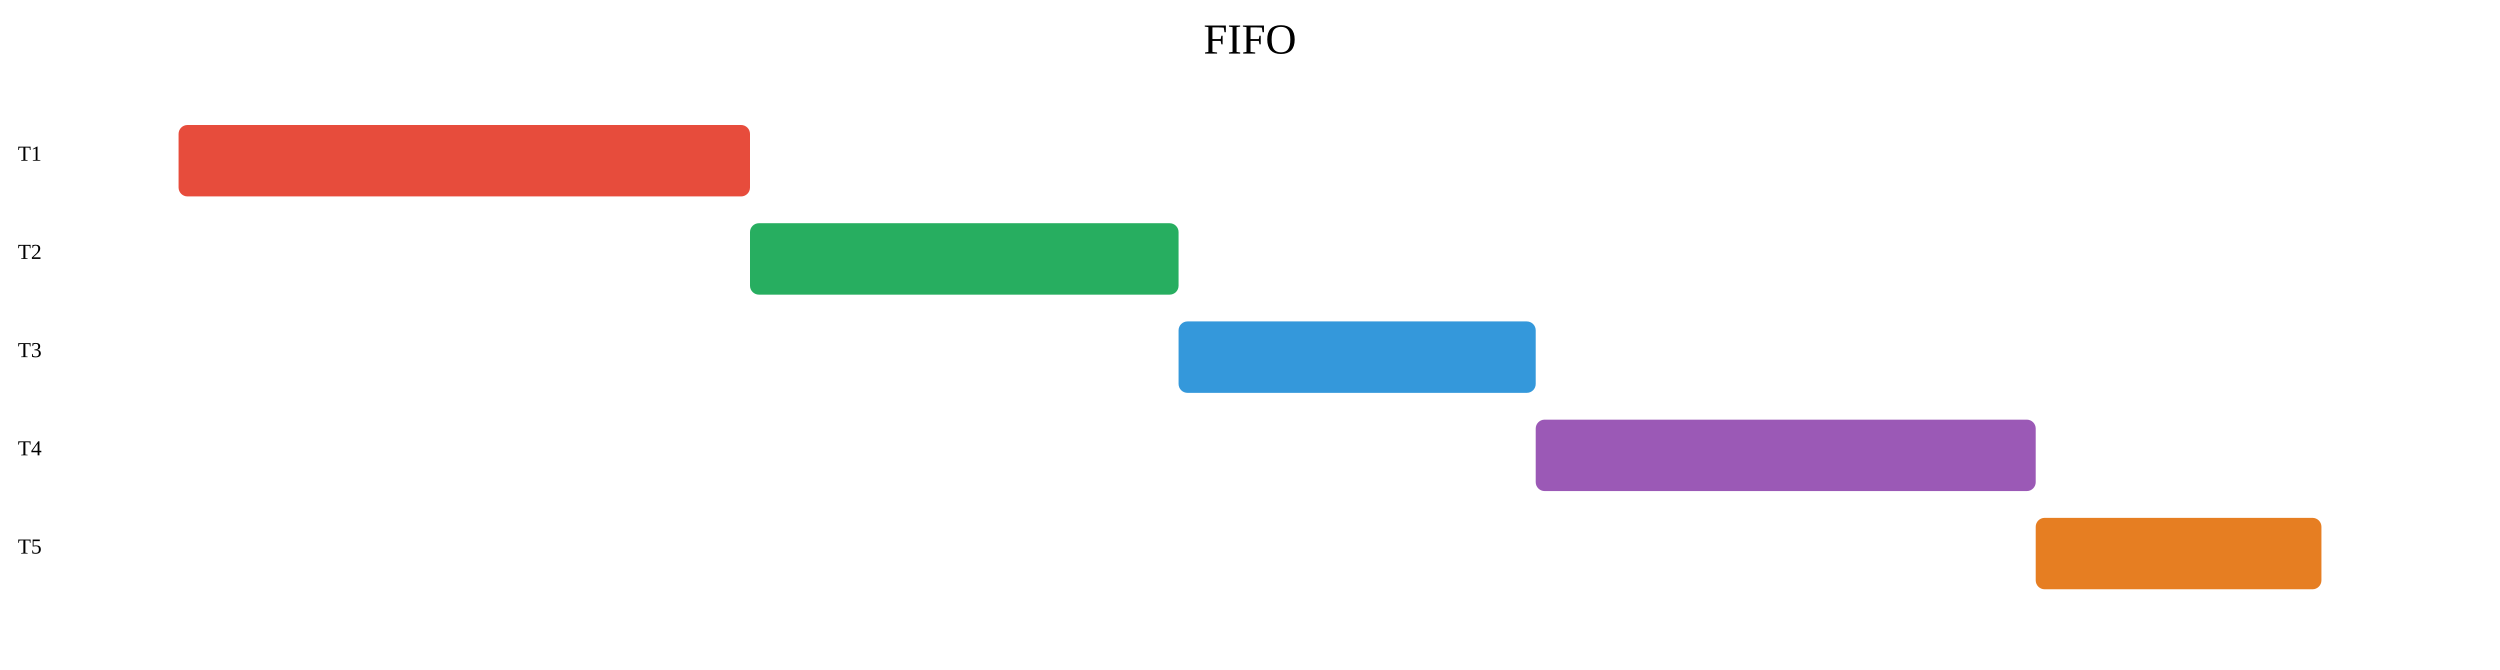
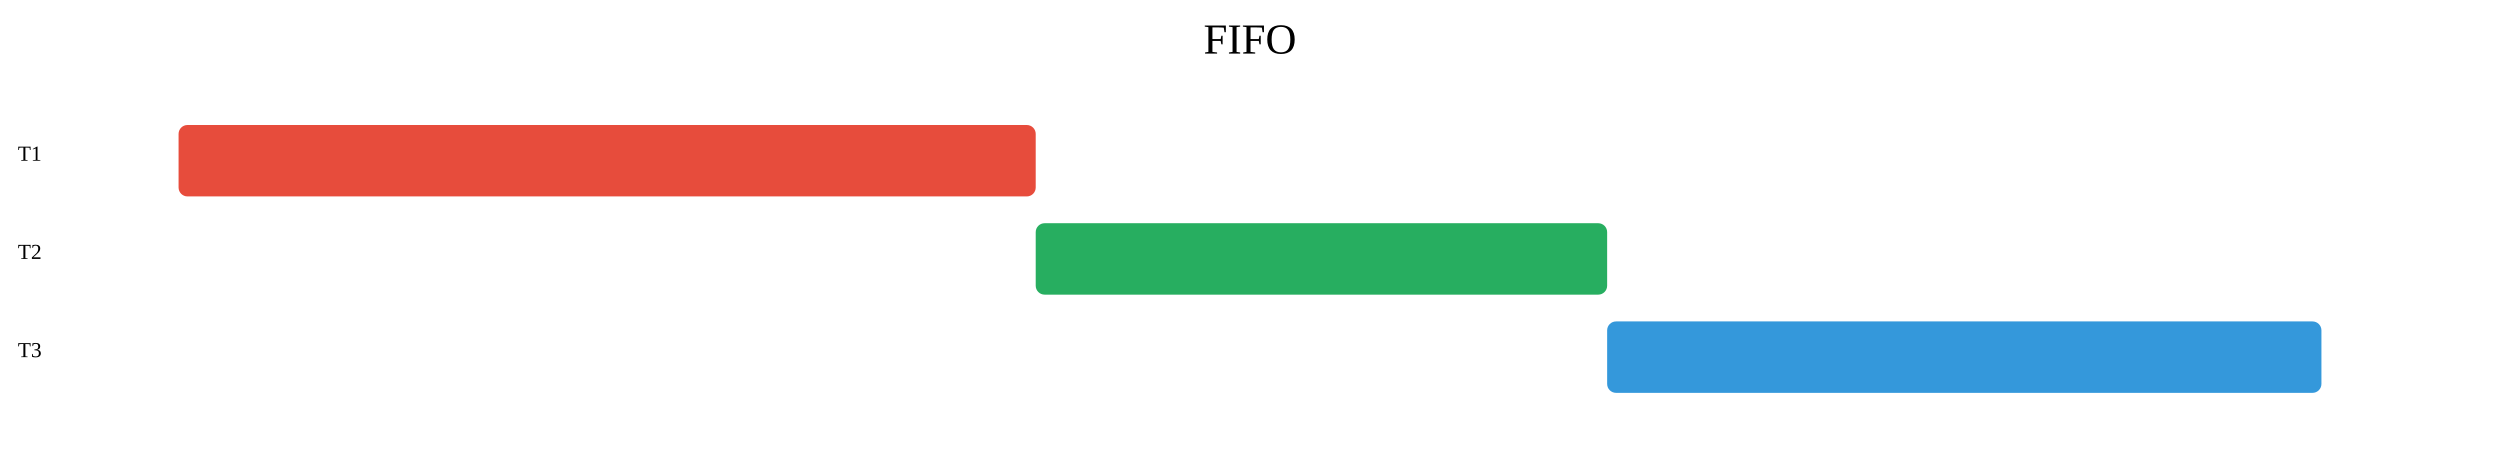
- <svg xmlns="http://www.w3.org/2000/svg" width="1400" height="375">
+ <svg xmlns="http://www.w3.org/2000/svg" width="1400" height="265">
  <text x="700" y="30" font-size="24" text-anchor="middle">FIFO</text>
  <text x="10" y="90">T1</text>
-   <rect x="100" y="70" width="320" height="40" fill="#E74C3C" rx="5" />
+   <rect x="100" y="70" width="480" height="40" fill="#E74C3C" rx="5" />
  <text x="10" y="145">T2</text>
-   <rect x="420" y="125" width="240" height="40" fill="#27AE60" rx="5" />
+   <rect x="580" y="125" width="320" height="40" fill="#27AE60" rx="5" />
  <text x="10" y="200">T3</text>
-   <rect x="660" y="180" width="200" height="40" fill="#3498DB" rx="5" />
-   <text x="10" y="255">T4</text>
-   <rect x="860" y="235" width="280" height="40" fill="#9B59B6" rx="5" />
-   <text x="10" y="310">T5</text>
-   <rect x="1140" y="290" width="160" height="40" fill="#E67E22" rx="5" />
+   <rect x="900" y="180" width="400" height="40" fill="#3498DB" rx="5" />
</svg>
